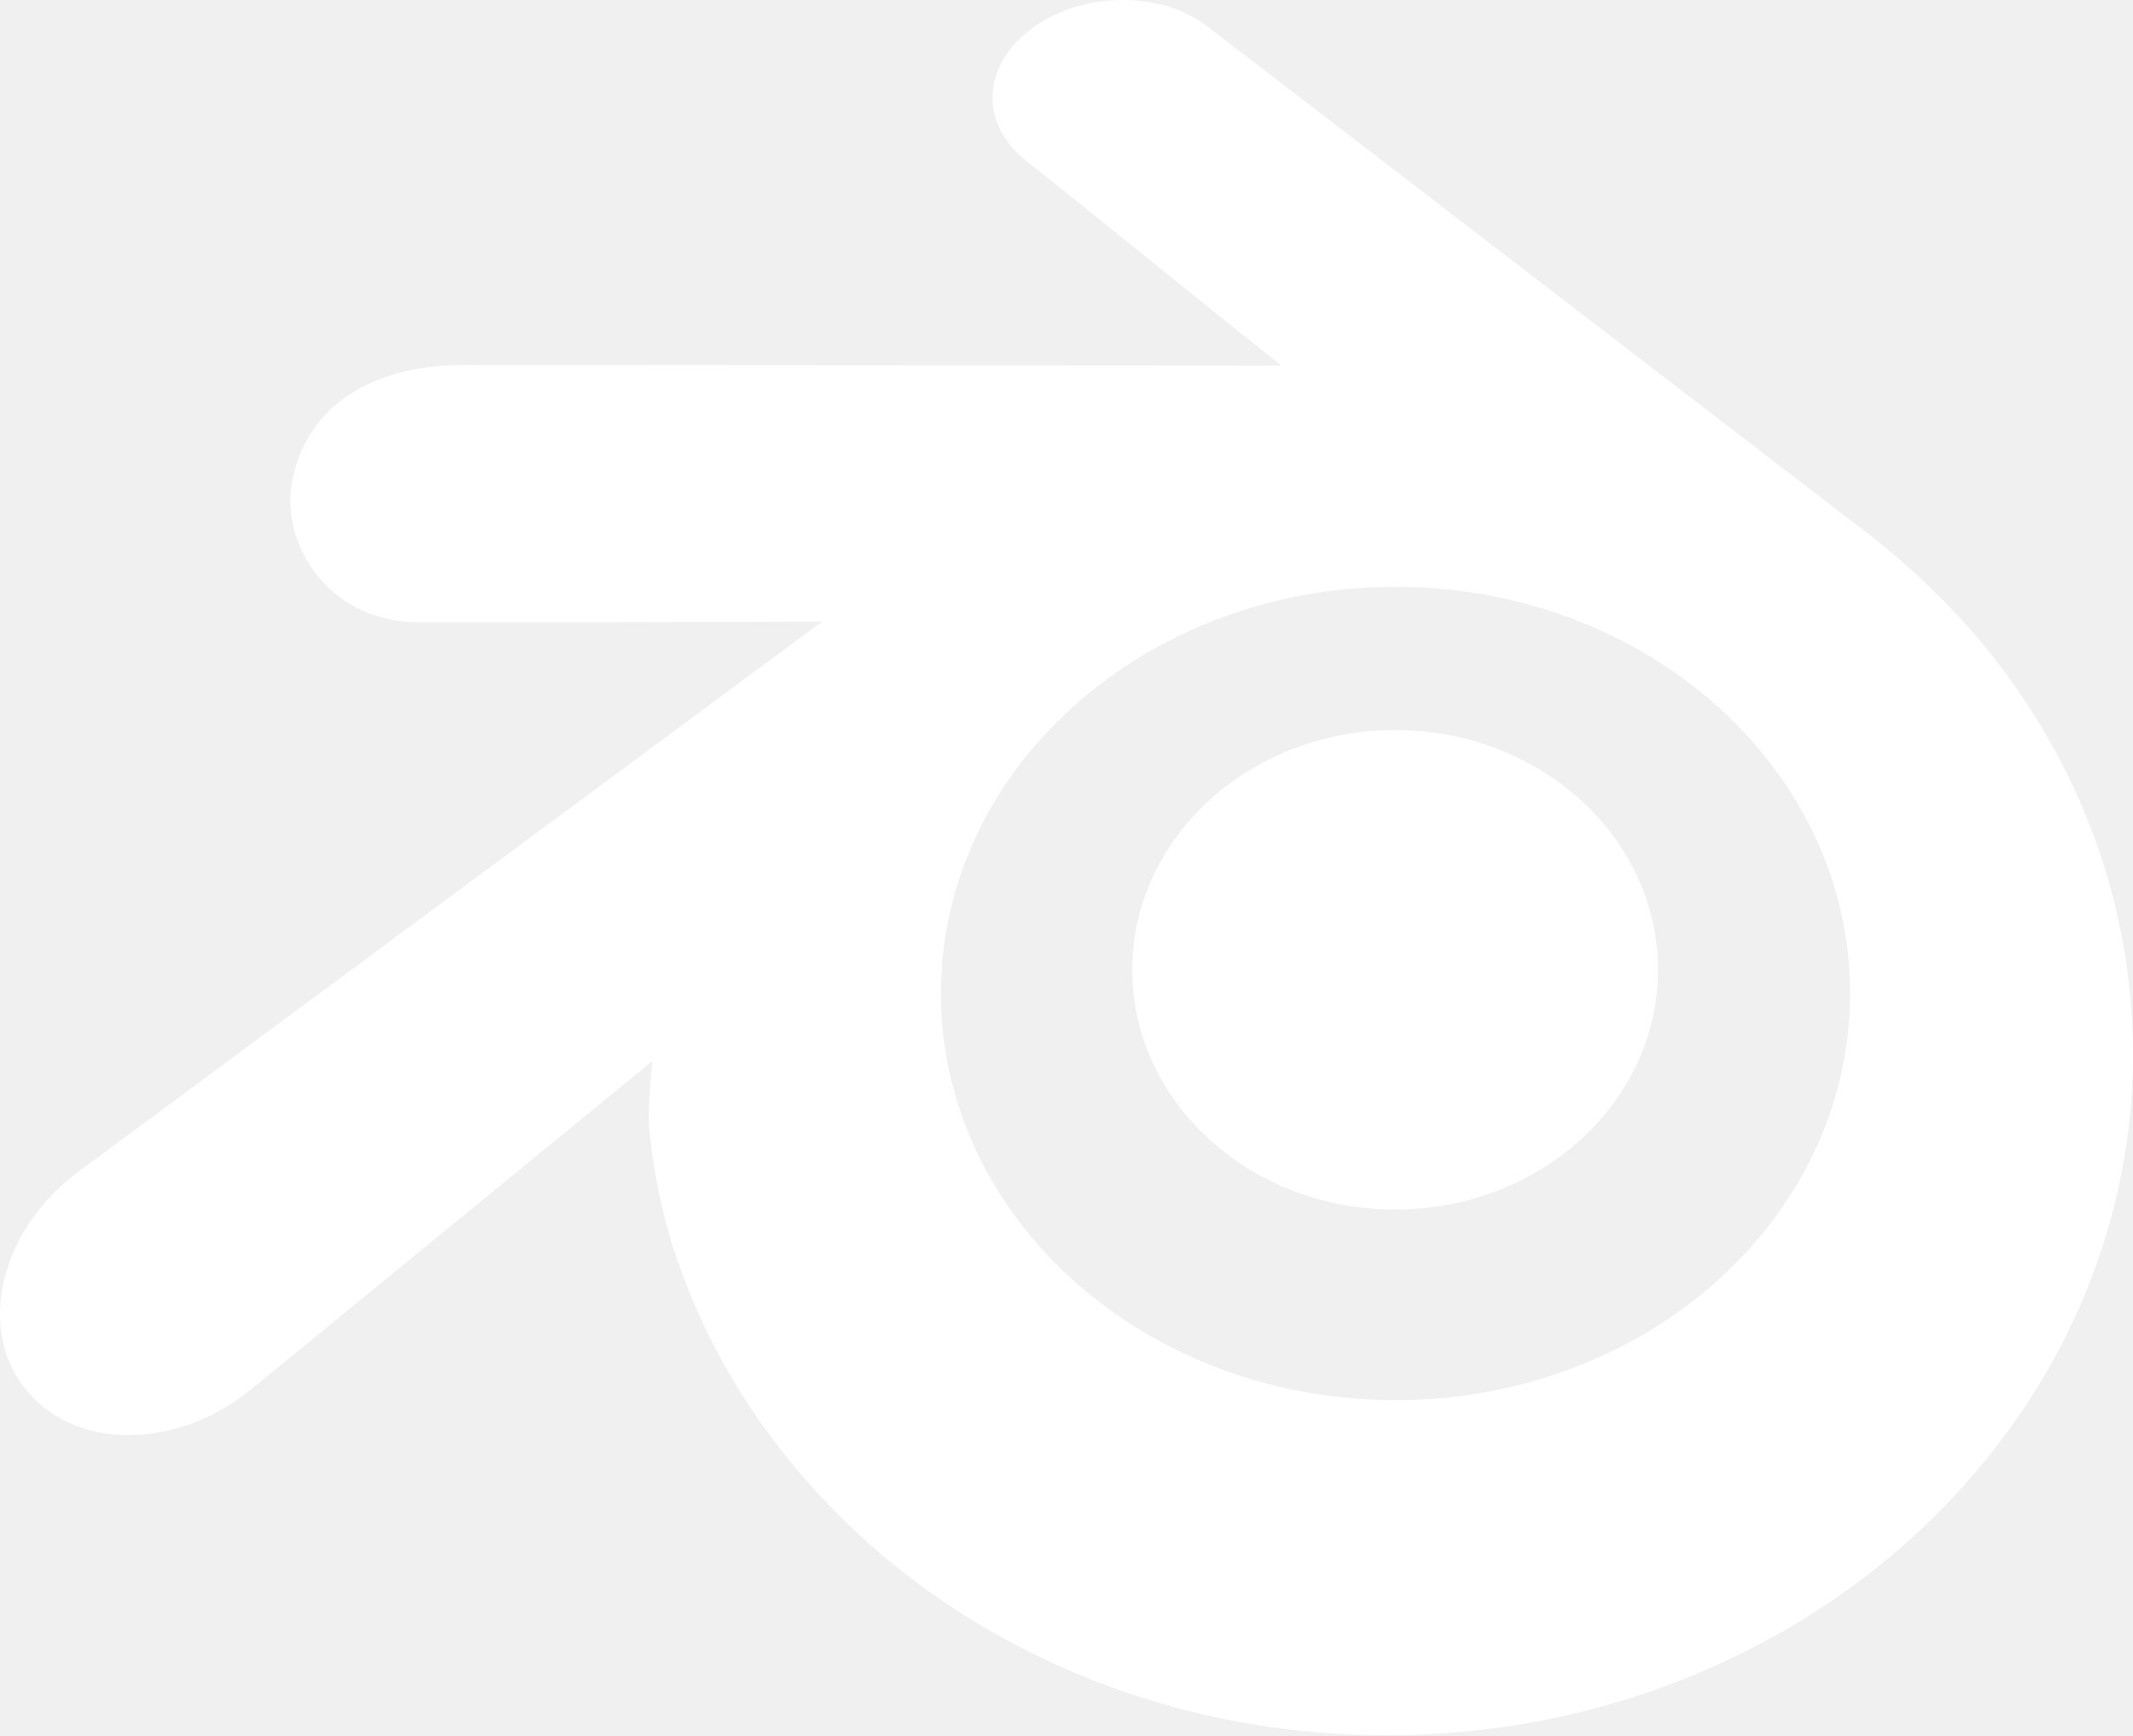
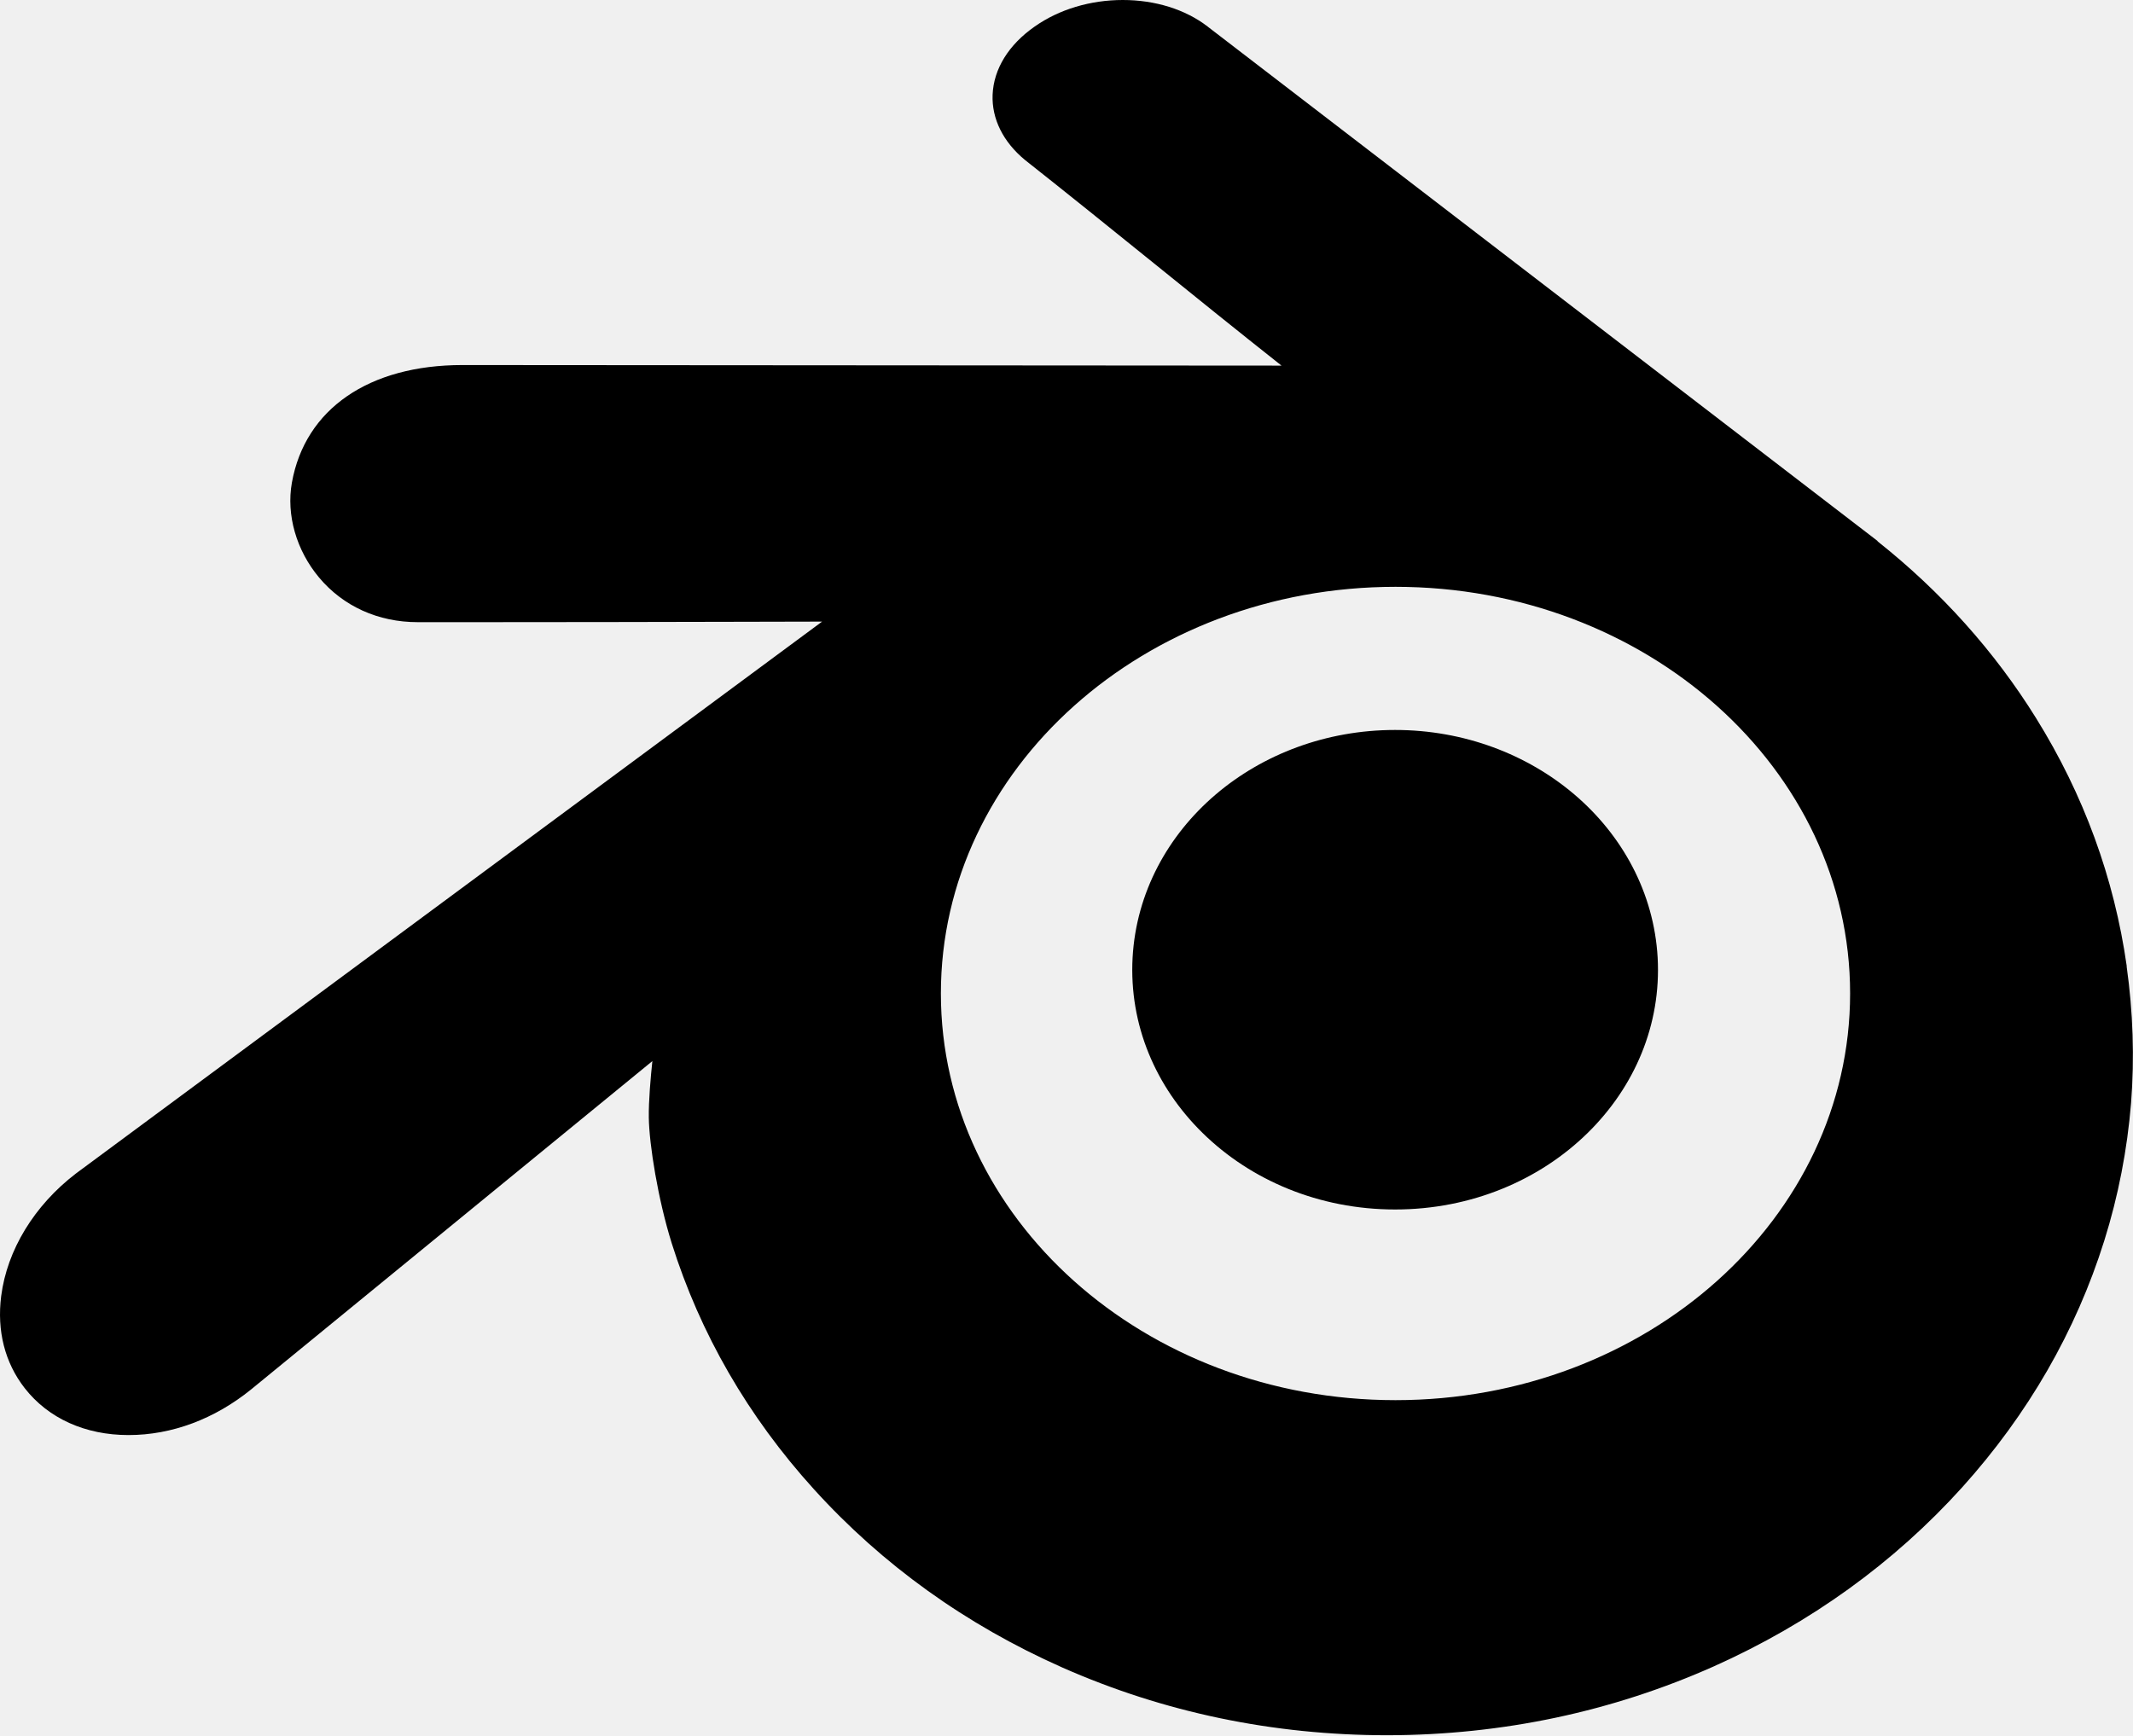
- <svg xmlns="http://www.w3.org/2000/svg" id="Ebene_2" data-name="Ebene 2" viewBox="0 0 2499.93 2034">
-   <defs>
-     <style>
-       .cls-1 {
-         fill: #fff;
-       }
-     </style>
-   </defs>
+ <svg xmlns="http://www.w3.org/2000/svg" id="Ebene_2" data-name="Ebene 2" viewBox="0 0 341.48 277.83">
  <g id="Ebene_1-2" data-name="Ebene 1">
-     <path class="cls-1" d="M2492.6,1132.66c-14.67-103.21-50.41-201.09-106.28-290.89-48.72-78.37-111.24-148.07-185.86-207.31l.2-.19L1416.95,32.35c-.56-.5-1.15-.97-1.77-1.4-26.06-19.96-61.33-30.94-99.3-30.94s-74.67,11.01-103.17,31.01c-30.64,21.4-48.15,49.8-49.38,80.03-1.12,28.2,12.33,55.34,37.98,76.49,50.44,39.8,100.76,80.46,151.16,121.18,48.91,39.53,99.3,80.24,149.45,119.87l-959.92-.65c-109.78,0-184.52,51.55-199.9,137.85-6.76,37.8,5.17,79.37,31.82,111.2,28.28,33.75,69.33,52.36,115.6,52.36l73.18.05c101.09,0,202.63-.25,304.03-.49l96.7-.23L92.24,1373.21l-3.46,2.53c-48.66,37.3-80.52,89.59-87.39,143.46-5.21,40.81,4.31,78.1,27.54,107.89,27.69,35.51,70.92,55.04,121.74,55.04s100.87-18.92,143.51-53.36l470.46-385.02c-2.01,18.8-4.45,46.38-4.17,66.4.53,31.7,10.7,95.3,26.81,146.93,33.29,106.11,89.36,203.2,166.64,288.46,80.42,88.71,178.36,159.04,291.09,209.01,119.17,52.71,247.29,79.46,380.79,79.46h1.24c133.93-.32,262.45-27.5,382.01-80.81,112.91-50.56,210.81-121.18,290.93-209.87,77.19-85.7,133.18-182.94,166.4-288.97,16.44-52.48,26.96-106.64,31.39-161.46,4.1-52.98,2.34-106.89-5.17-160.23h0ZM1635.57,1641.25c-294.22,0-532.82-213.43-532.82-476.73s238.6-476.7,532.82-476.7,532.8,213.43,532.8,476.7c0,263.3-238.57,476.73-532.8,476.73ZM1942.83,1122.63c4.34,78.58-27.05,151.55-82.17,205.57-56.07,55.03-136.08,89.59-225.55,89.59s-169.45-34.56-225.54-89.59c-55.1-54.01-86.42-126.97-82.11-205.5,4.23-76.33,41.46-143.71,97.55-191.42,55.15-46.91,129.2-75.53,210.1-75.53s154.94,28.63,210.09,75.53c56.11,47.71,93.36,115.04,97.63,191.36h0Z" />
+     <g id="Ebene_1-2" data-name="Ebene 1-2">
+       <path d="M340.48,154.71c-2-14.1-6.89-27.47-14.52-39.73-6.65-10.7-15.19-20.23-25.39-28.32l.03-.03L193.55,4.42c-.08-.07-.16-.13-.24-.19-3.56-2.73-8.38-4.23-13.56-4.23s-10.2,1.5-14.09,4.24c-4.19,2.92-6.58,6.8-6.75,10.93-.15,3.85,1.68,7.56,5.19,10.45,6.89,5.44,13.76,10.99,20.65,16.55,6.68,5.4,13.56,10.96,20.41,16.37l-131.12-.09c-15,0-25.2,7.04-27.31,18.83-.92,5.16.71,10.84,4.35,15.19,3.86,4.61,9.47,7.15,15.79,7.15h10c13.81,0,27.68-.03,41.53-.06l13.21-.03L12.6,187.57l-.47.35c-6.65,5.1-11,12.24-11.94,19.6-.71,5.57.59,10.67,3.76,14.74,3.78,4.85,9.69,7.52,16.63,7.52s13.78-2.58,19.6-7.29l64.26-52.59c-.27,2.57-.61,6.34-.57,9.07.07,4.33,1.46,13.02,3.66,20.07,4.55,14.49,12.21,27.76,22.76,39.4,10.98,12.12,24.36,21.72,39.76,28.55,16.28,7.2,33.78,10.85,52.01,10.85h.17c18.29-.04,35.85-3.76,52.18-11.04,15.42-6.91,28.8-16.55,39.74-28.67,10.54-11.71,18.19-24.99,22.73-39.47,2.25-7.17,3.68-14.57,4.29-22.05.56-7.24.32-14.6-.71-21.89h0ZM223.41,224.19c-40.19,0-72.78-29.15-72.78-65.12s32.59-65.11,72.78-65.11,72.78,29.15,72.78,65.11-32.59,65.12-72.78,65.12h0ZM265.38,153.34c.59,10.73-3.69,20.7-11.22,28.08-7.66,7.52-18.59,12.24-30.81,12.24s-23.15-4.72-30.81-12.24c-7.53-7.38-11.8-17.34-11.22-28.07.58-10.43,5.66-19.63,13.32-26.15,7.53-6.41,17.65-10.32,28.7-10.32s21.16,3.91,28.7,10.32c7.66,6.52,12.75,15.71,13.34,26.14h0Z" />
+     </g>
  </g>
</svg>
